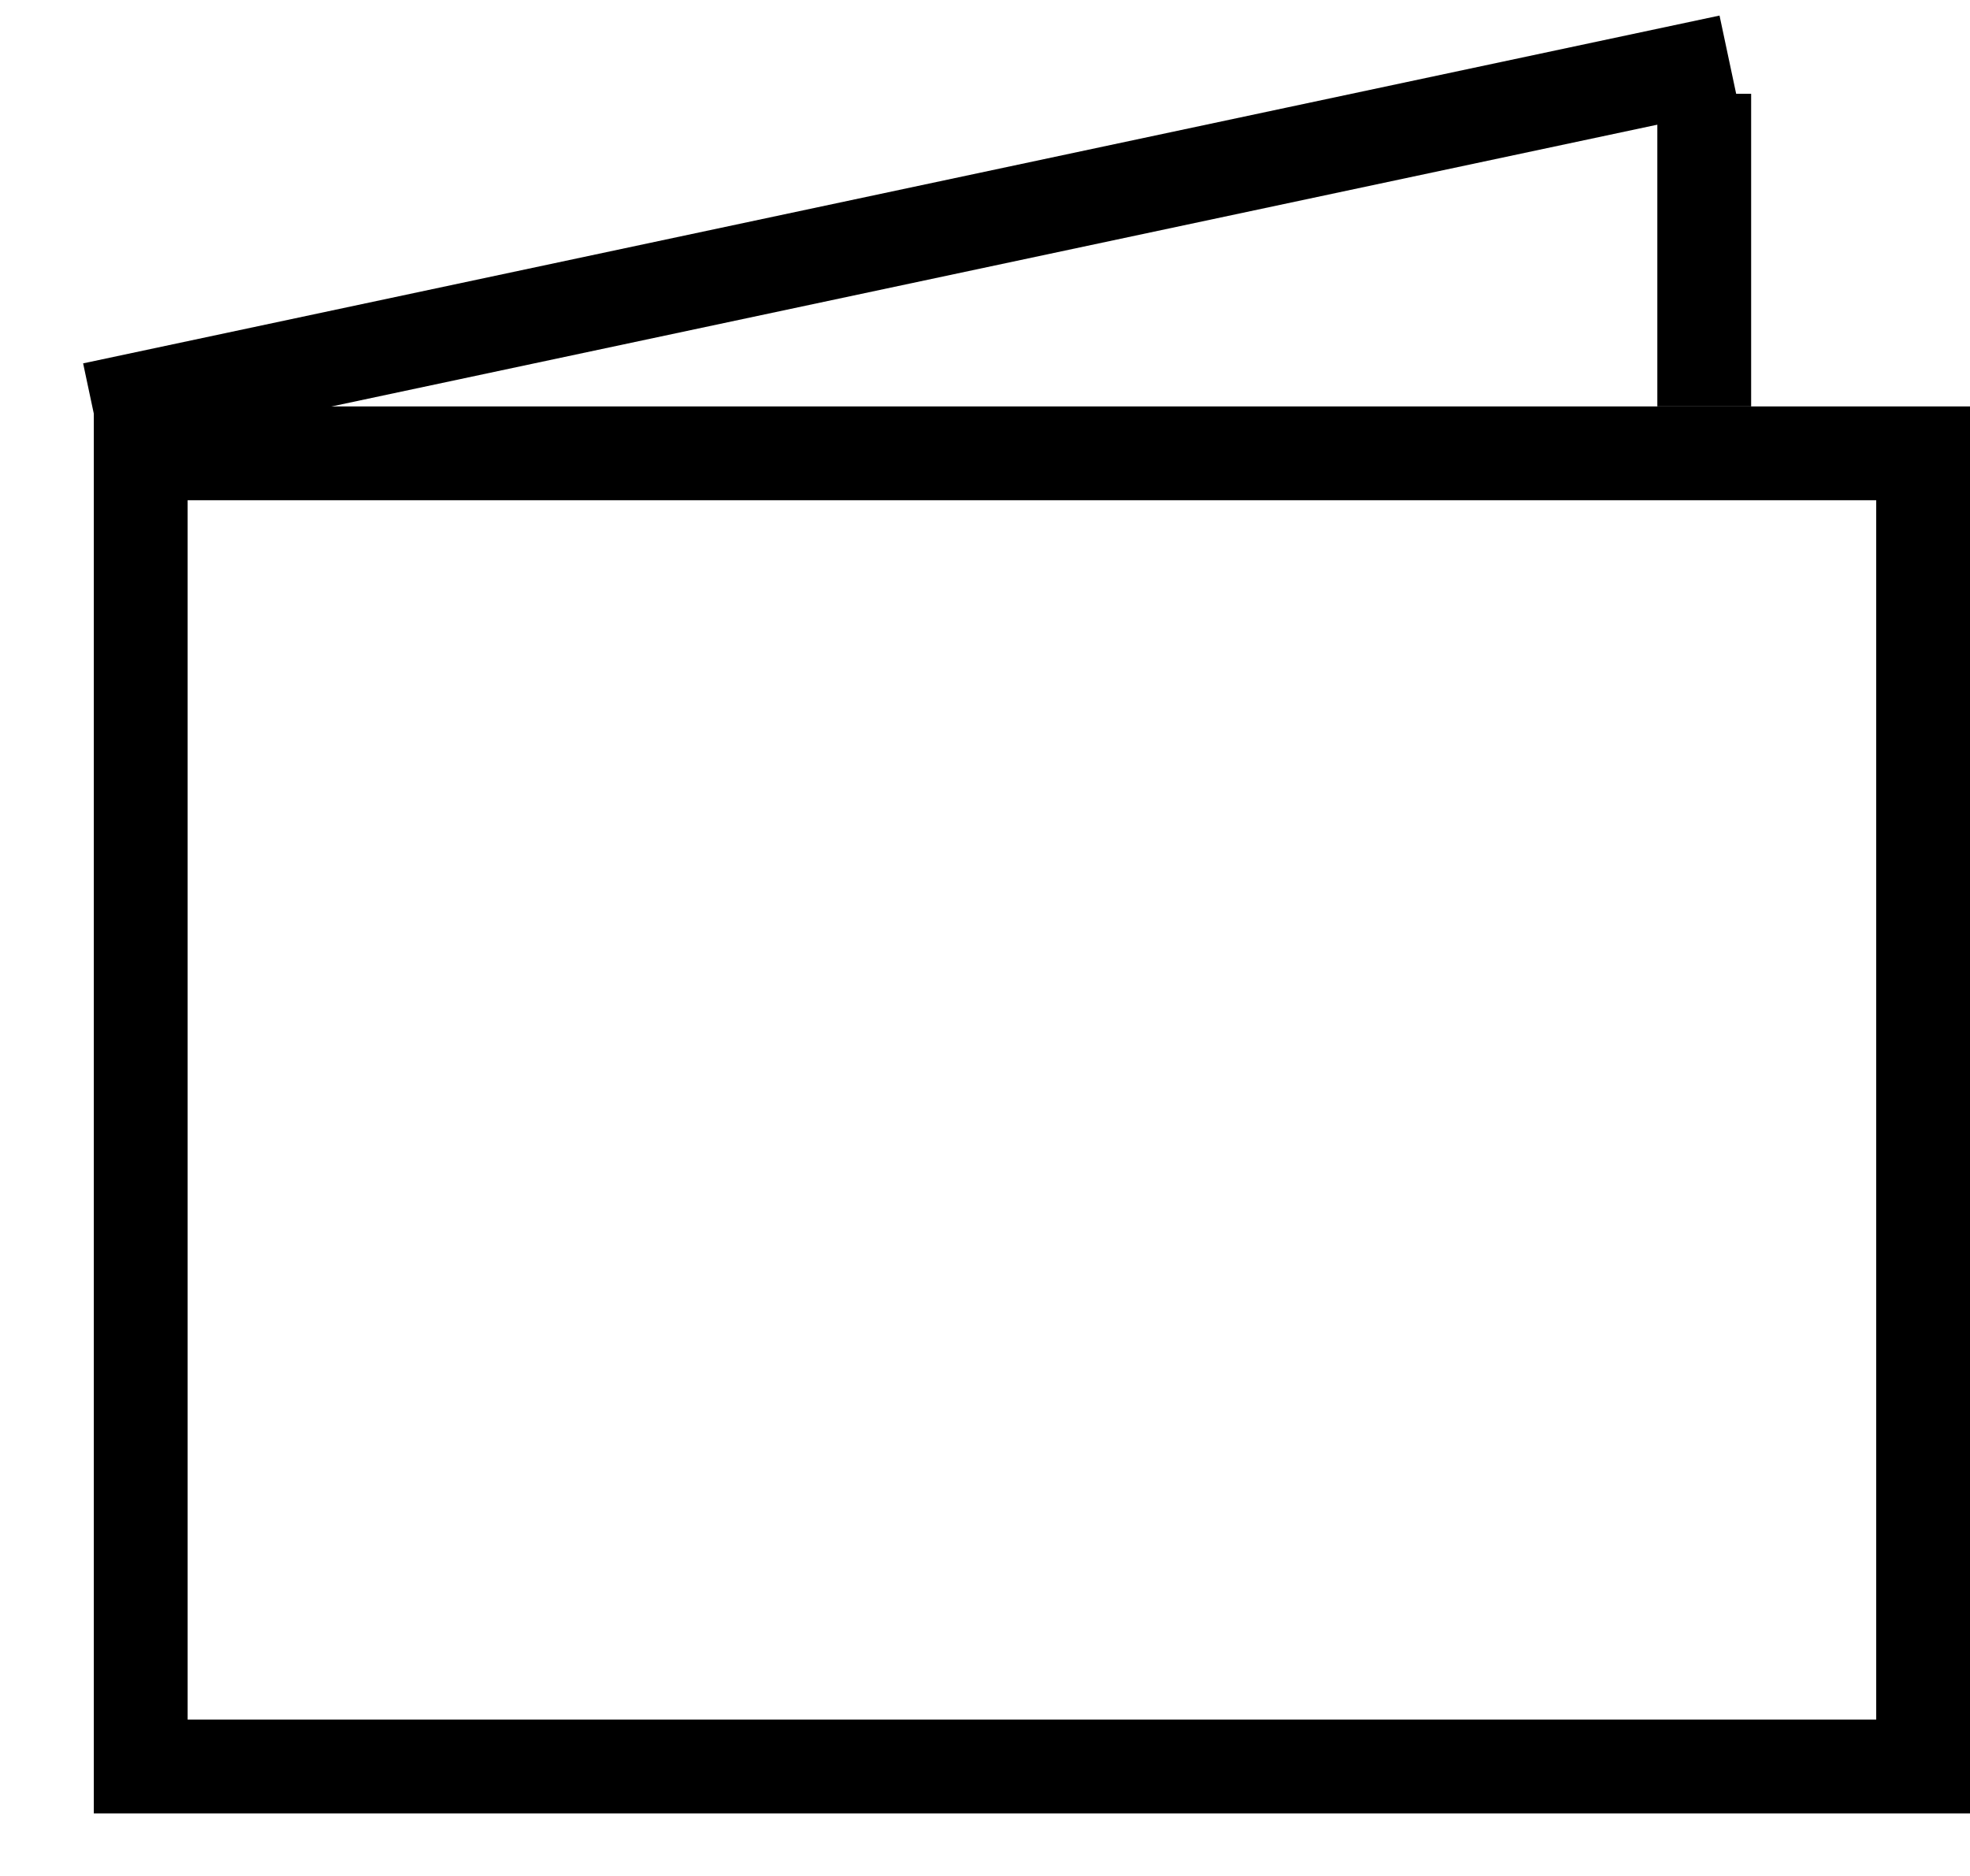
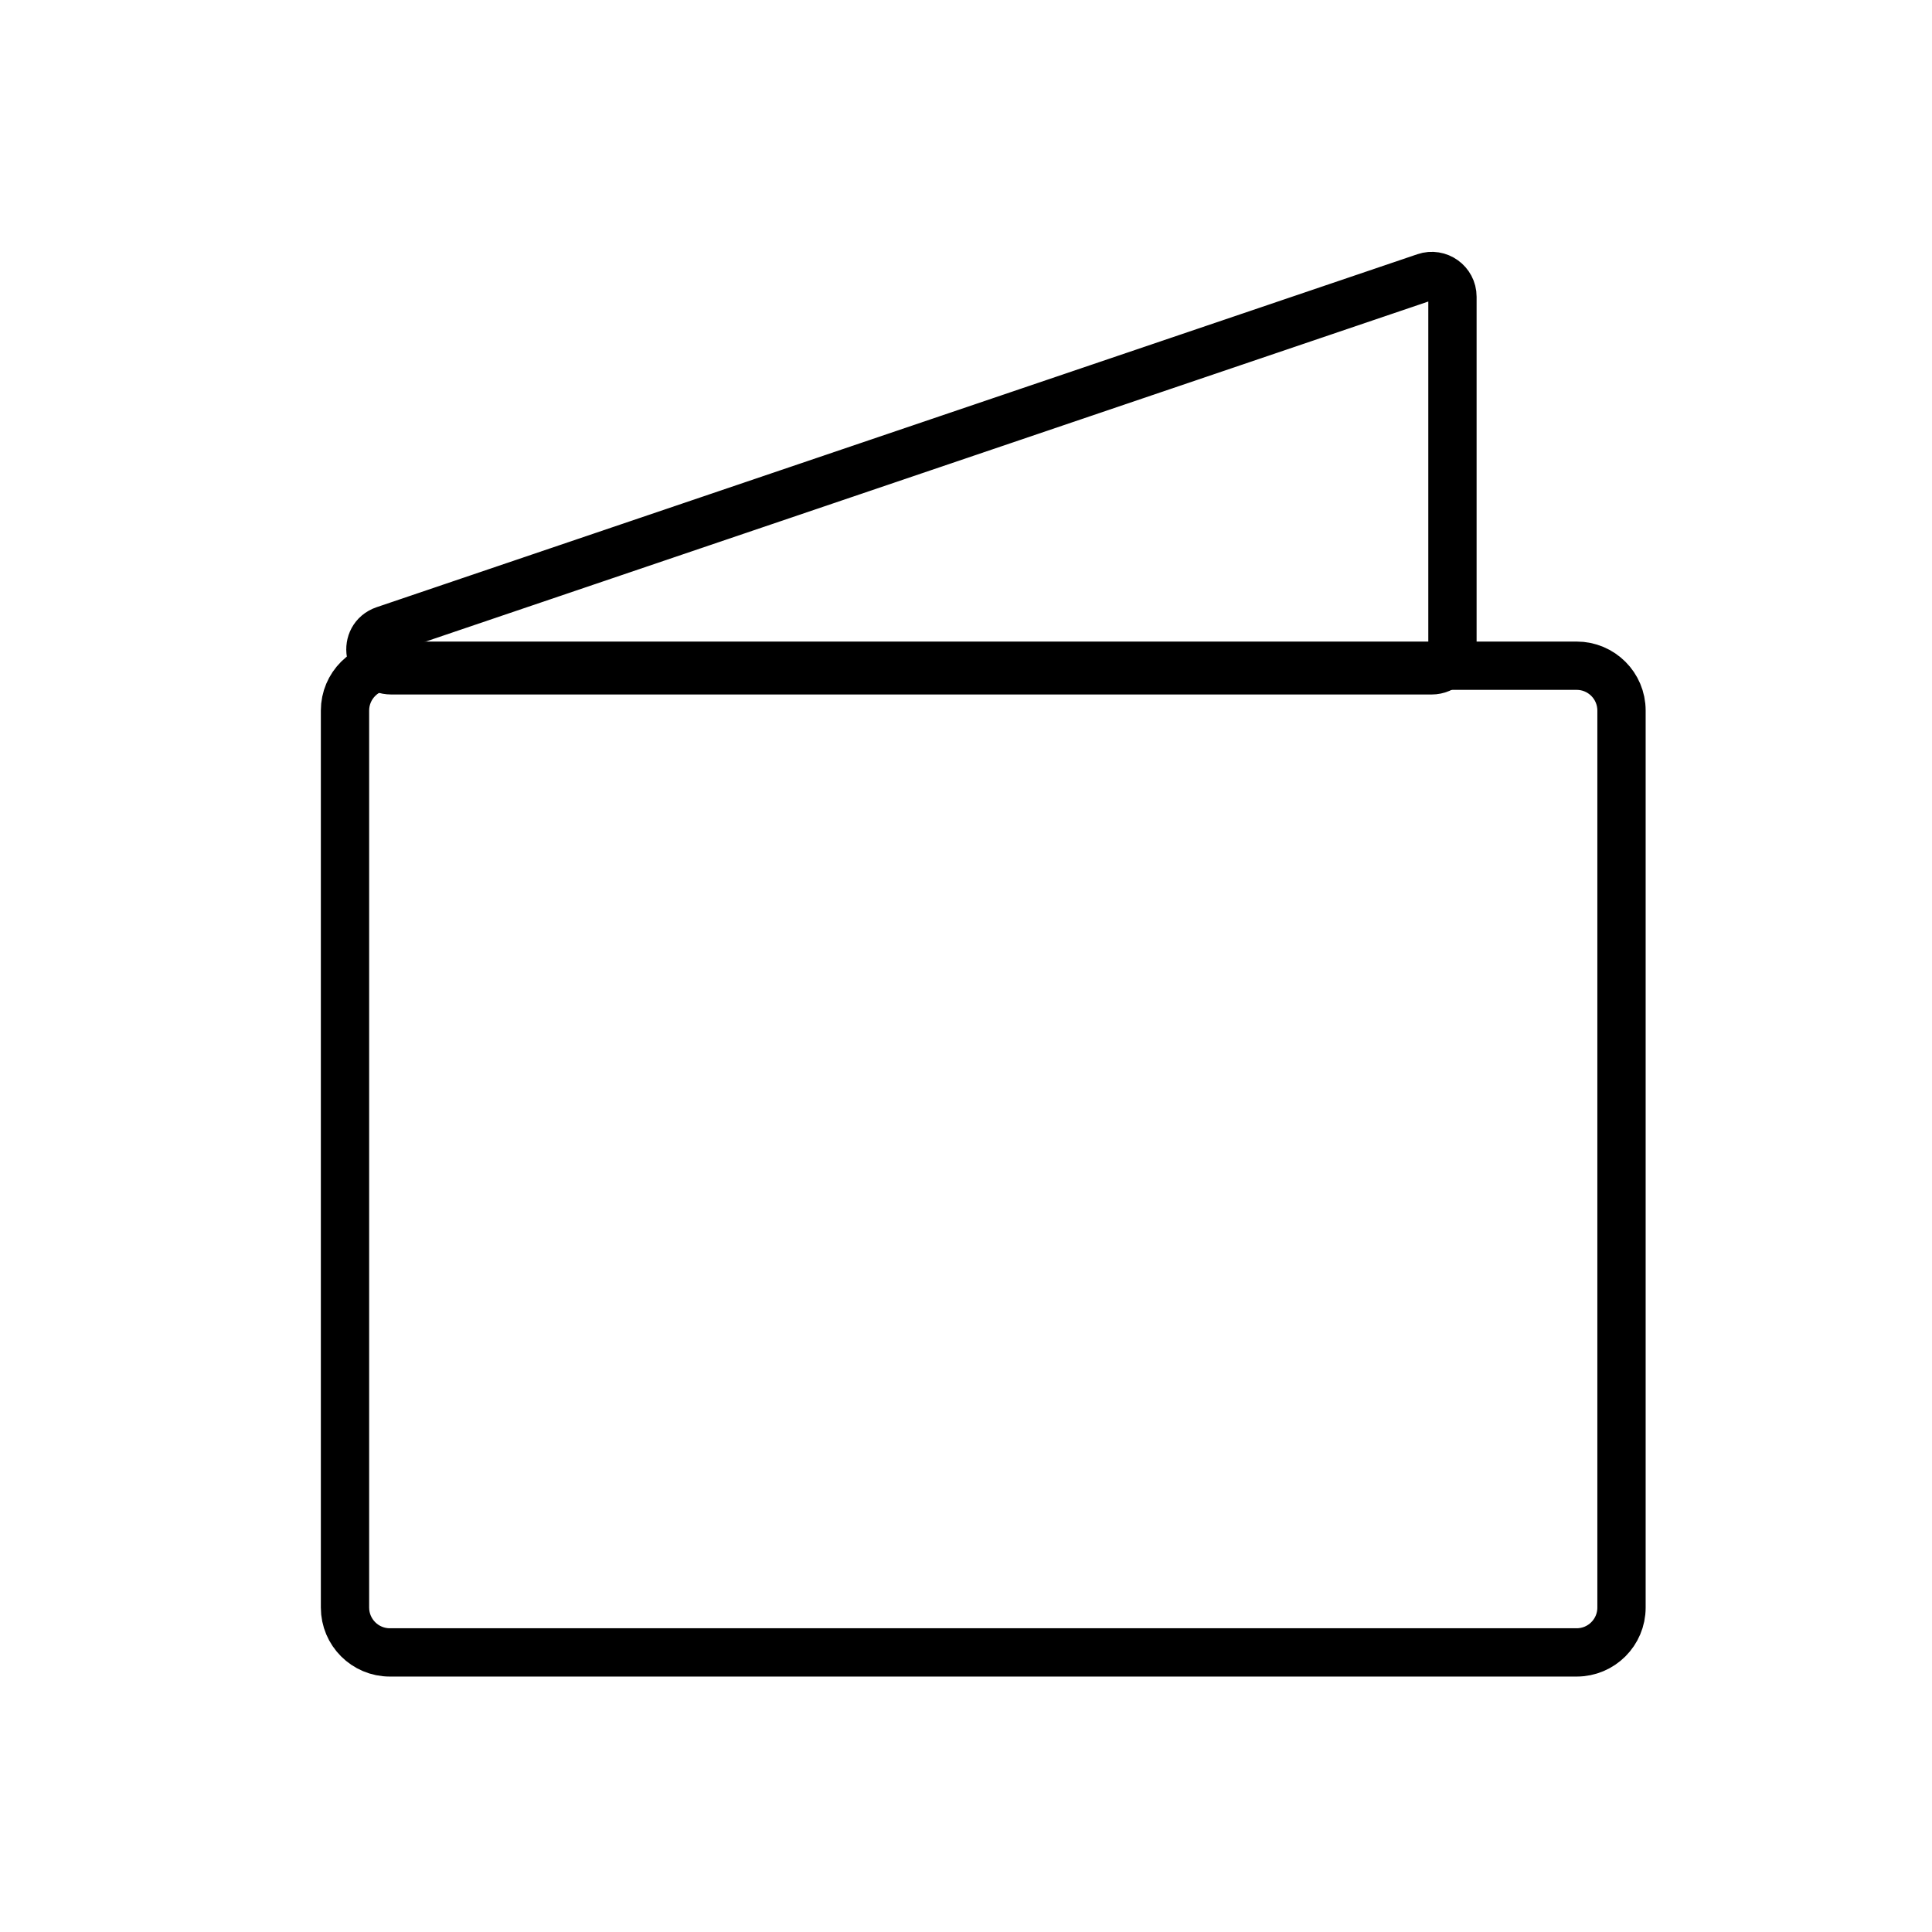
- <svg xmlns="http://www.w3.org/2000/svg" width="21" height="20" viewBox="0 0 21 20" fill="none">
-   <rect x="1.5" y="4.833" width="19" height="14" stroke="black" />
-   <line x1="0.99" y1="4.363" x2="18.434" y2="0.655" stroke="black" />
-   <line x1="18.167" y1="1" x2="18.167" y2="4.333" stroke="black" />
+ <svg xmlns="http://www.w3.org/2000/svg" width="28" height="28" viewBox="0 0 28 28" fill="none">
+   <path d="M22.85 9.648H5.65C5.291 9.648 5 9.939 5 10.298V23.298C5 23.657 5.291 23.948 5.65 23.948H22.85C23.209 23.948 23.5 23.657 23.5 23.298V10.298C23.5 9.939 23.209 9.648 22.85 9.648Z" stroke="black" stroke-width="0.7" />
+   <path d="M20.654 4.016L5.572 9.131C5.251 9.24 5.329 9.715 5.669 9.715H20.75C20.916 9.715 21.05 9.581 21.05 9.415V4.3C21.05 4.095 20.848 3.95 20.654 4.016Z" stroke="black" stroke-width="0.7" />
</svg>
